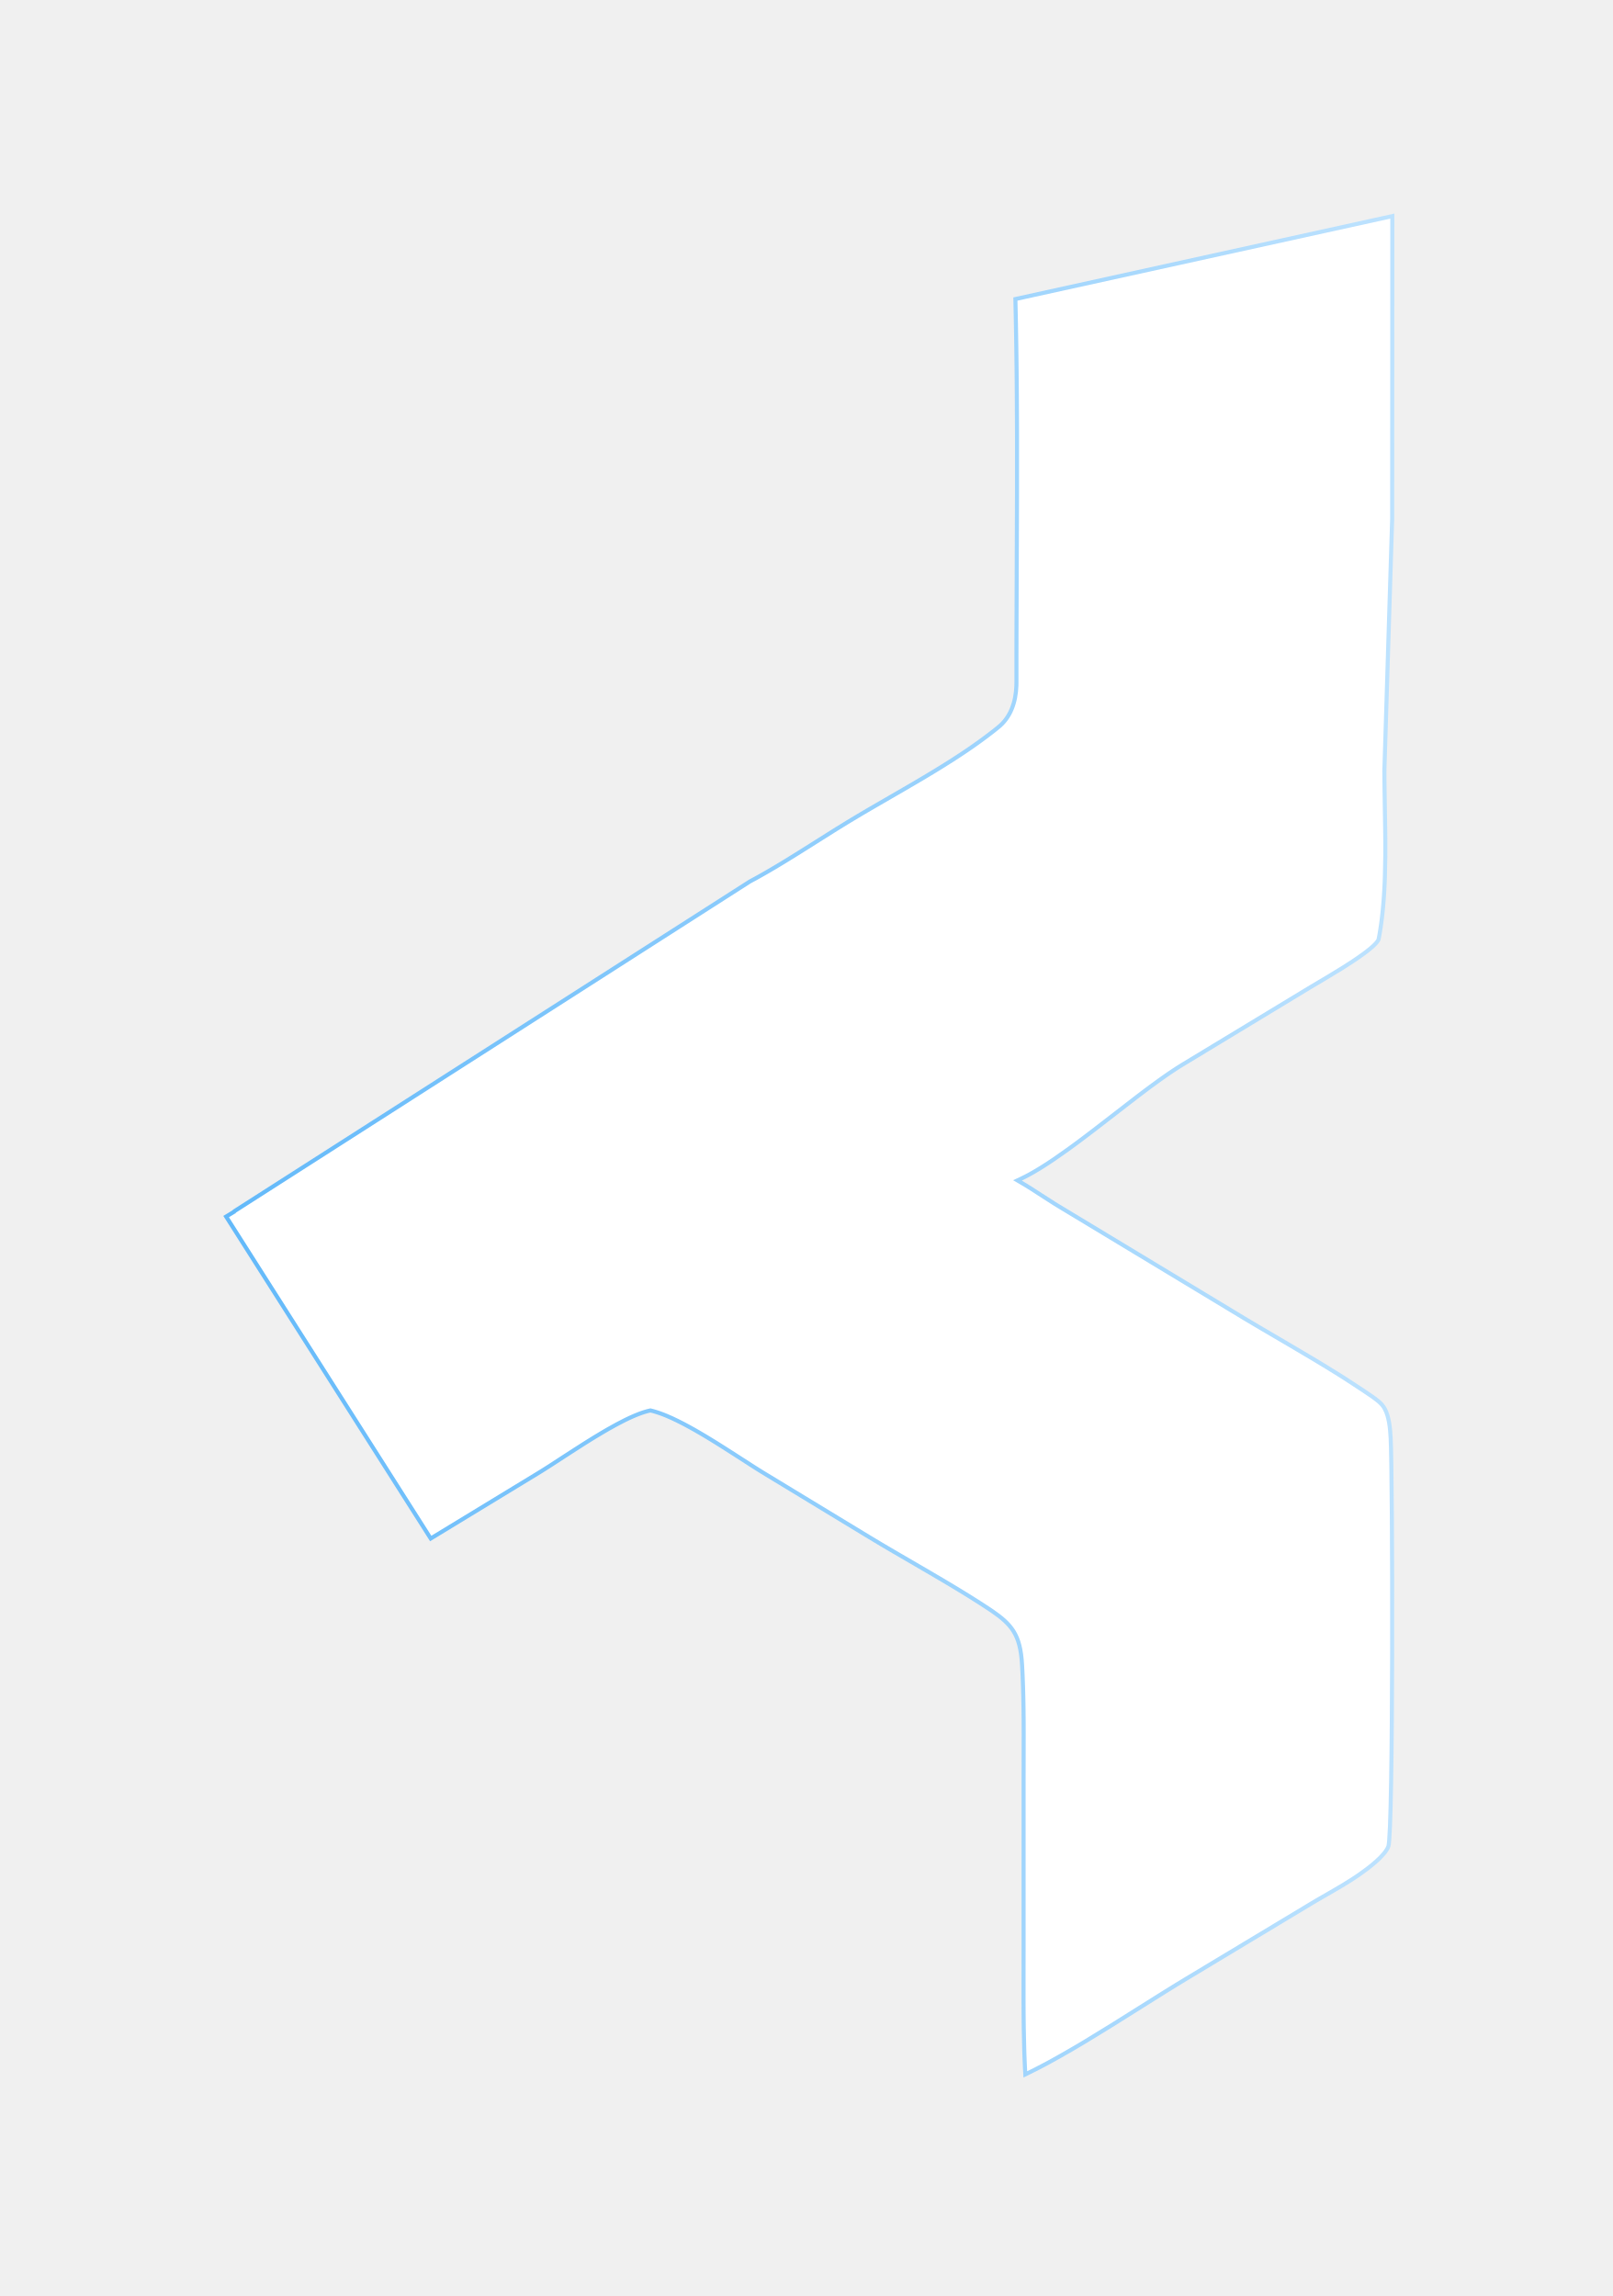
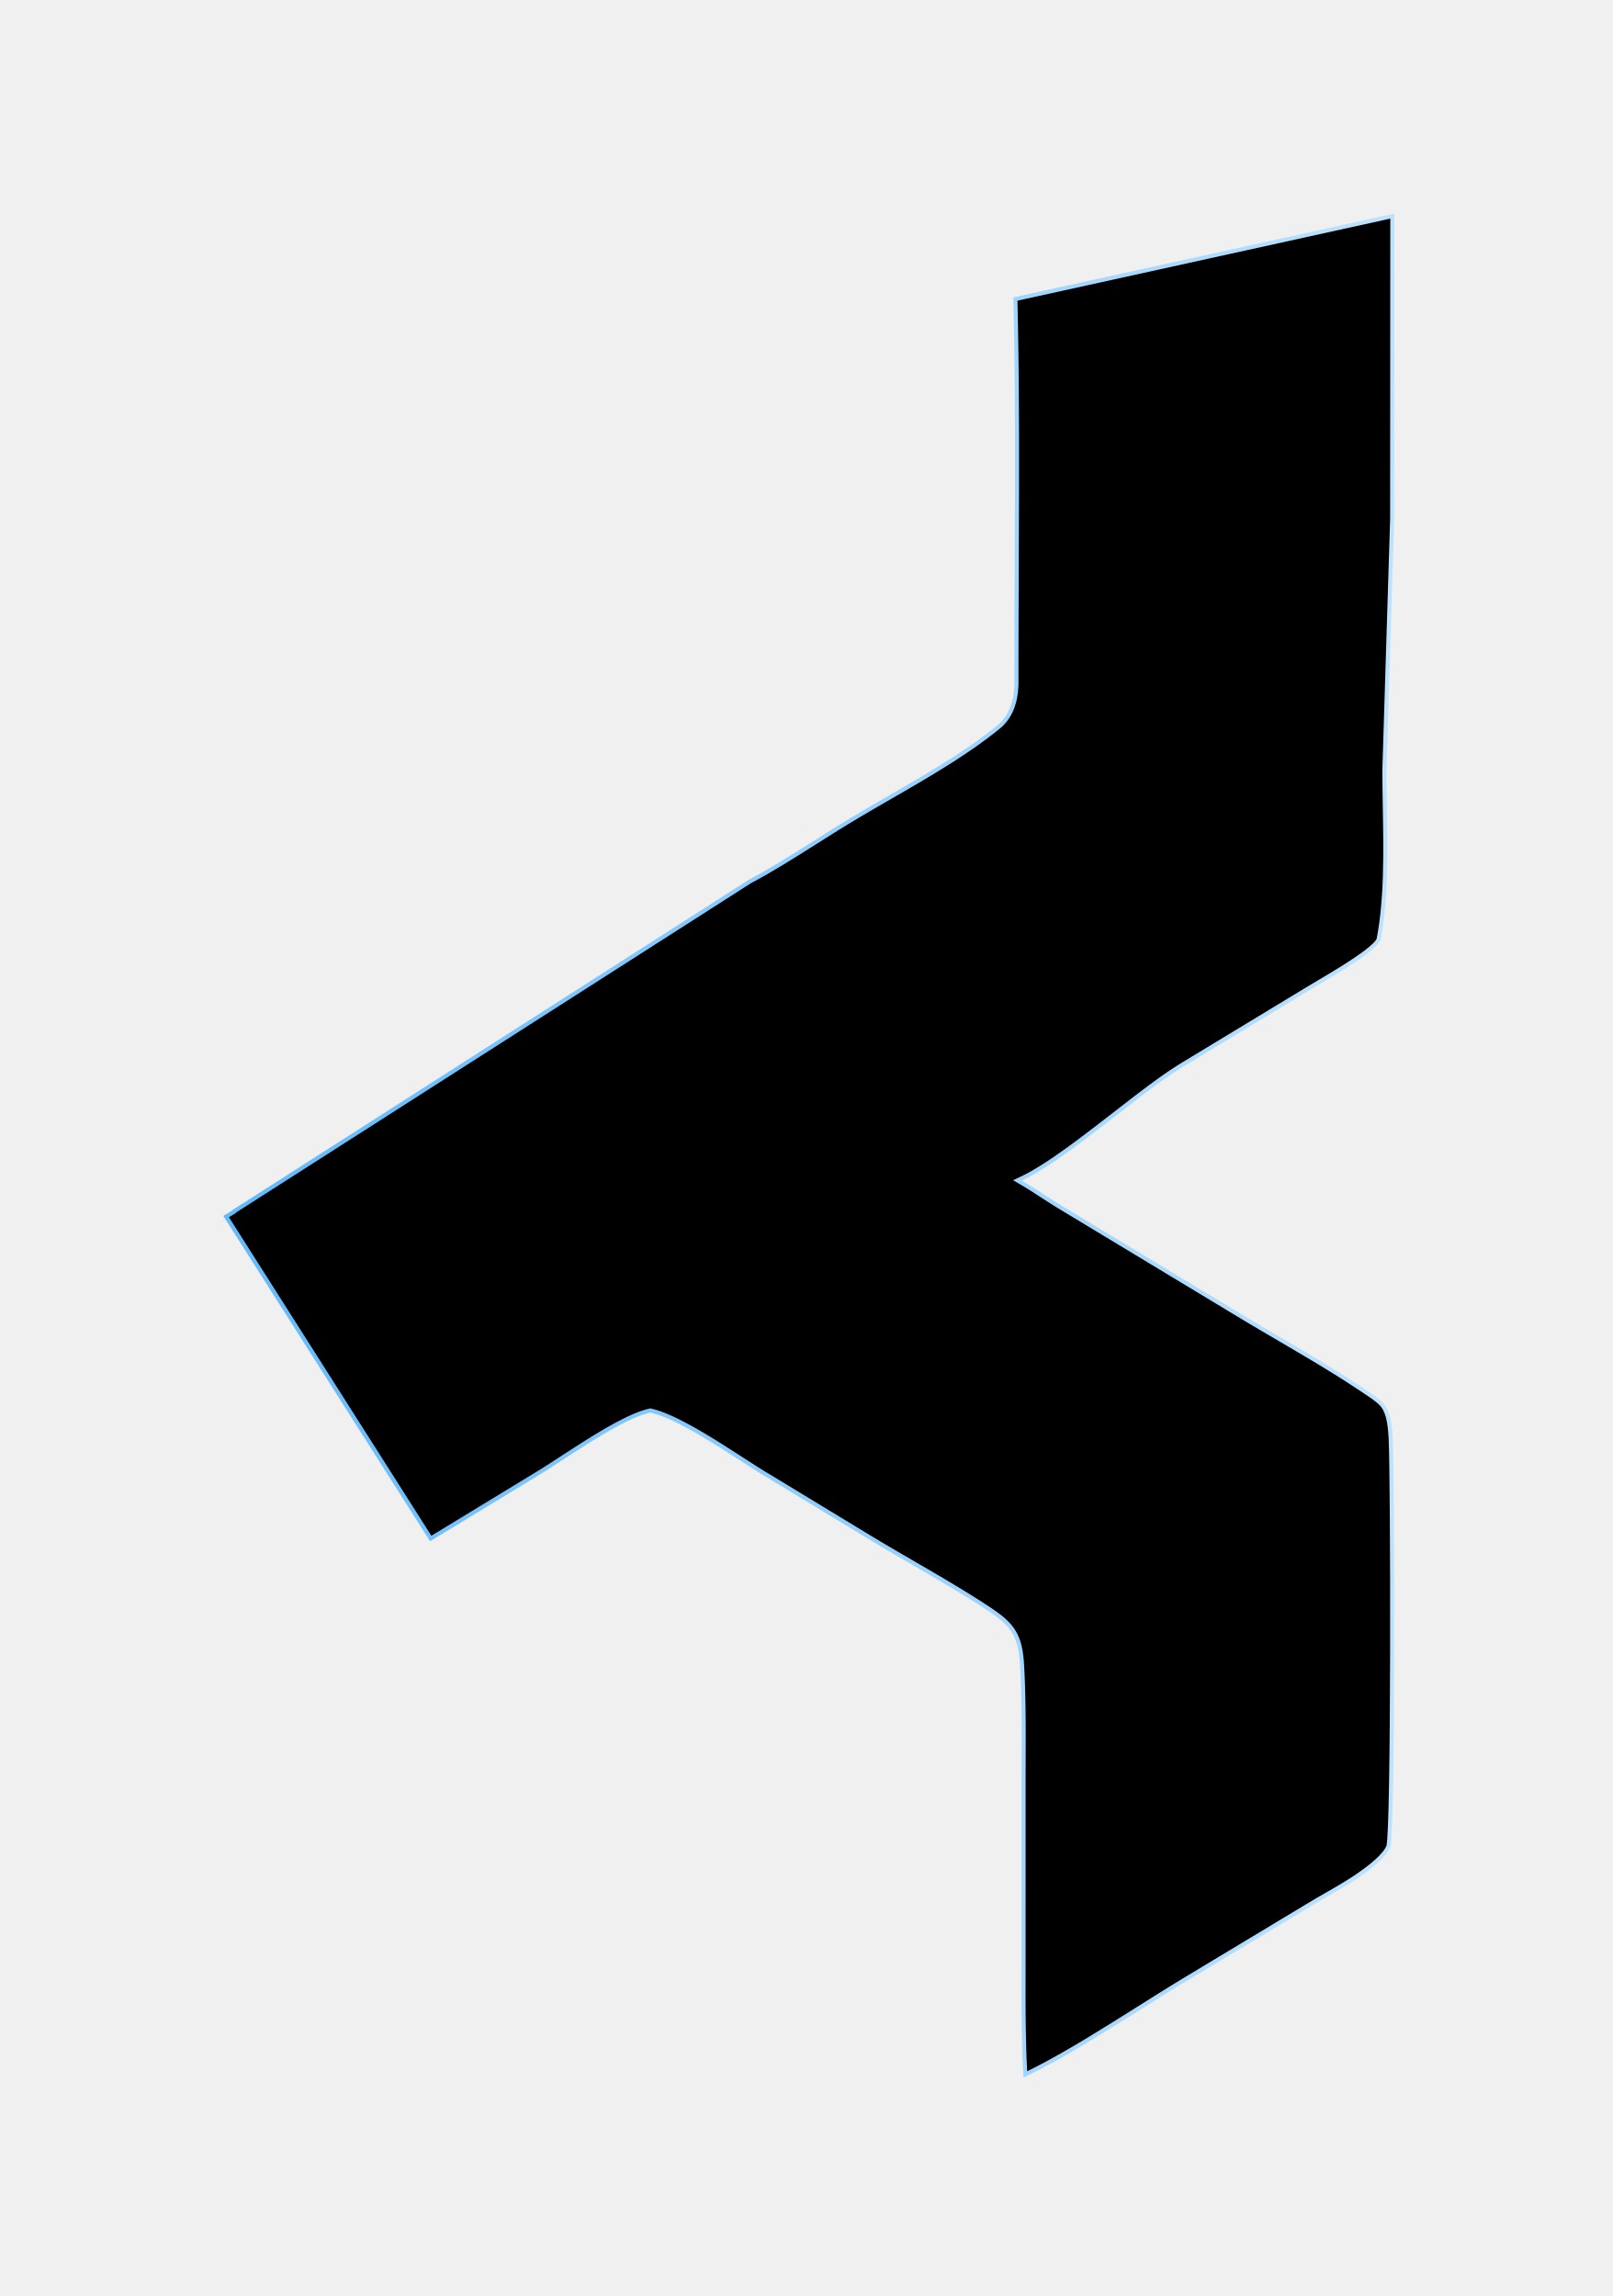
<svg xmlns="http://www.w3.org/2000/svg" width="302" height="430" viewBox="0 0 302 430" fill="none">
-   <path d="M260.68 97.214H260.679L259.224 144.237L259.604 144.249L259.224 144.25C259.225 144.853 259.229 145.462 259.234 146.074C259.237 146.298 259.24 146.522 259.242 146.747C259.247 147.154 259.251 147.562 259.257 147.972C259.272 149.037 259.29 150.111 259.309 151.192C259.333 152.581 259.356 153.98 259.373 155.383C259.38 155.92 259.386 156.457 259.39 156.995C259.392 157.302 259.395 157.608 259.397 157.915C259.4 158.721 259.399 159.527 259.393 160.331C259.384 161.569 259.362 162.803 259.322 164.03C259.309 164.448 259.295 164.865 259.277 165.281C259.274 165.365 259.27 165.449 259.266 165.533C259.249 165.908 259.23 166.281 259.209 166.653C259.202 166.779 259.195 166.904 259.188 167.029C259.161 167.478 259.132 167.924 259.099 168.369C259.094 168.429 259.09 168.49 259.085 168.55C259.053 168.977 259.017 169.402 258.979 169.825C258.972 169.894 258.967 169.963 258.96 170.032C258.947 170.173 258.933 170.313 258.919 170.453C258.903 170.61 258.887 170.767 258.87 170.924C258.858 171.038 258.847 171.153 258.834 171.267C258.808 171.503 258.781 171.738 258.752 171.973C258.746 172.027 258.739 172.081 258.733 172.135C258.697 172.423 258.66 172.71 258.62 172.996C258.608 173.083 258.595 173.171 258.583 173.258C258.554 173.464 258.523 173.669 258.492 173.873C258.48 173.956 258.467 174.038 258.454 174.12C258.417 174.358 258.378 174.595 258.338 174.831C258.33 174.877 258.324 174.924 258.316 174.97C258.264 175.267 258.21 175.564 258.154 175.858C258.149 175.887 258.138 175.919 258.125 175.954C258.121 175.964 258.118 175.975 258.113 175.986C258.108 176 258.1 176.013 258.093 176.027C258.075 176.065 258.055 176.106 258.028 176.15C258.015 176.173 257.999 176.196 257.983 176.221C257.957 176.26 257.93 176.301 257.898 176.345C257.841 176.421 257.775 176.503 257.697 176.592C257.624 176.676 257.543 176.764 257.454 176.854C257.433 176.877 257.411 176.899 257.389 176.922C257.271 177.039 257.142 177.161 257.001 177.287C256.894 177.383 256.781 177.482 256.661 177.583C256.47 177.744 256.266 177.911 256.049 178.08C256.012 178.109 255.975 178.139 255.937 178.168C255.848 178.237 255.757 178.306 255.664 178.376C255.601 178.423 255.538 178.471 255.474 178.519C255.129 178.775 254.761 179.035 254.379 179.301C254.018 179.551 253.644 179.804 253.261 180.058C252.72 180.416 252.164 180.774 251.609 181.124C251.46 181.218 251.311 181.311 251.163 181.403C250.194 182.008 249.239 182.584 248.38 183.096C247.05 183.887 245.955 184.524 245.392 184.87H245.391L221.401 199.399L221.597 199.724L221.4 199.399C221.147 199.553 220.89 199.714 220.63 199.879C220.58 199.911 220.529 199.944 220.479 199.977C220.256 200.119 220.031 200.265 219.803 200.415C219.738 200.458 219.672 200.501 219.607 200.545C219.415 200.672 219.221 200.802 219.026 200.935C218.918 201.008 218.809 201.082 218.699 201.157C218.533 201.272 218.365 201.388 218.196 201.506C218.084 201.584 217.97 201.663 217.857 201.743C217.512 201.986 217.163 202.235 216.81 202.489C216.363 202.811 215.91 203.143 215.452 203.481C215.41 203.513 215.367 203.545 215.324 203.576C214.883 203.904 214.436 204.238 213.985 204.578C213.59 204.877 213.191 205.181 212.789 205.487C210.871 206.952 208.893 208.496 206.913 210.028C205.412 211.19 203.911 212.346 202.431 213.454C202.244 213.594 202.058 213.733 201.872 213.871C201.774 213.944 201.676 214.017 201.578 214.09C201.338 214.268 201.099 214.443 200.86 214.618C200.672 214.756 200.484 214.894 200.296 215.03C200.194 215.104 200.091 215.177 199.989 215.251C199.131 215.871 198.285 216.466 197.456 217.03C197.05 217.307 196.648 217.576 196.251 217.836C196.132 217.914 196.013 217.99 195.895 218.066C195.691 218.198 195.489 218.327 195.288 218.454C195.146 218.544 195.004 218.632 194.863 218.719C194.682 218.831 194.501 218.941 194.322 219.049C194.131 219.164 193.942 219.277 193.754 219.387C193.716 219.409 193.679 219.431 193.642 219.453C193.389 219.599 193.139 219.74 192.893 219.876C192.849 219.9 192.805 219.925 192.761 219.949C192.511 220.086 192.264 220.217 192.02 220.343C192.001 220.352 191.983 220.362 191.965 220.371C191.696 220.509 191.43 220.64 191.169 220.764L190.517 221.072L191.141 221.435C191.467 221.624 191.79 221.816 192.109 222.012C192.269 222.109 192.426 222.209 192.584 222.308C192.748 222.409 192.912 222.51 193.074 222.612C193.738 223.032 194.394 223.46 195.052 223.889C195.214 223.994 195.377 224.099 195.539 224.204C196.173 224.616 196.81 225.029 197.456 225.433C197.771 225.629 198.089 225.824 198.409 226.016L198.41 226.015L230.974 245.681C231.633 246.083 232.295 246.482 232.957 246.88C233.142 246.991 233.328 247.101 233.513 247.212C233.968 247.484 234.424 247.755 234.88 248.025C235.402 248.335 235.926 248.643 236.449 248.951C239.537 250.769 242.636 252.566 245.708 254.402C245.941 254.541 246.172 254.681 246.404 254.82C246.855 255.091 247.305 255.363 247.754 255.636C247.941 255.749 248.128 255.863 248.315 255.977C248.957 256.369 249.598 256.764 250.236 257.162C250.732 257.472 251.227 257.783 251.72 258.097C252.849 258.815 253.97 259.546 255.082 260.291L256.441 261.211L256.552 261.287C257.6 262.004 258.725 262.783 259.281 263.814V263.815C260.106 265.343 260.297 267.481 260.397 269.313C260.588 272.851 260.716 291.319 260.678 309.252C260.659 318.215 260.598 327.037 260.483 333.785C260.425 337.159 260.354 340.013 260.268 342.104C260.225 343.15 260.177 344.003 260.127 344.633C260.102 344.948 260.076 345.205 260.05 345.4C260.022 345.605 259.998 345.716 259.984 345.758C259.678 346.616 258.798 347.615 257.734 348.571C256.686 349.514 255.516 350.367 254.704 350.94C254.478 351.1 254.251 351.257 254.022 351.412C253.948 351.462 253.874 351.51 253.801 351.56C253.654 351.658 253.507 351.755 253.359 351.852C253.268 351.911 253.177 351.971 253.086 352.029C251.131 353.287 249.091 354.419 247.064 355.596C246.957 355.657 246.851 355.718 246.745 355.78C246.602 355.864 246.459 355.948 246.316 356.032C245.969 356.236 245.624 356.441 245.28 356.649H245.279L222.274 370.494C221.602 370.897 220.922 371.311 220.234 371.733C220.069 371.835 219.904 371.937 219.738 372.039C219.227 372.354 218.711 372.673 218.192 372.996C217.784 373.25 217.375 373.507 216.963 373.765C215.684 374.565 214.384 375.38 213.074 376.206C209.868 378.227 206.591 380.29 203.349 382.239C203.119 382.377 202.89 382.515 202.661 382.651C202.199 382.927 201.738 383.2 201.278 383.471C201.152 383.545 201.025 383.62 200.899 383.694C199.414 384.563 197.942 385.397 196.494 386.185C196.239 386.323 195.985 386.46 195.732 386.596C194.462 387.275 193.211 387.912 191.988 388.501C191.963 388.05 191.94 387.599 191.918 387.146C191.906 386.885 191.893 386.624 191.882 386.362C191.874 386.19 191.867 386.019 191.859 385.847C191.845 385.49 191.831 385.133 191.818 384.776C191.816 384.707 191.814 384.637 191.812 384.567C191.803 384.316 191.795 384.064 191.787 383.812C191.745 382.454 191.717 381.091 191.697 379.728C191.689 379.18 191.683 378.631 191.678 378.083C191.674 377.674 191.669 377.265 191.666 376.856C191.661 376.124 191.658 375.392 191.656 374.66C191.656 374.515 191.656 374.369 191.655 374.224C191.653 372.575 191.656 370.927 191.659 369.282L191.665 365.384L191.667 332.86C191.667 330.232 191.684 327.606 191.683 324.979V324.718C191.682 323.984 191.68 323.25 191.676 322.516C191.674 322.237 191.671 321.958 191.669 321.679C191.665 321.163 191.66 320.646 191.653 320.13C191.649 319.801 191.643 319.472 191.638 319.143C191.629 318.633 191.619 318.124 191.607 317.614C191.597 317.219 191.588 316.823 191.576 316.428C191.572 316.269 191.568 316.111 191.563 315.952C191.544 315.37 191.522 314.787 191.498 314.204C191.486 313.924 191.474 313.643 191.461 313.362C191.456 313.26 191.452 313.159 191.447 313.057C191.427 312.647 191.405 312.237 191.382 311.827C191.22 308.998 190.766 307.067 189.76 305.473C188.883 304.082 187.605 302.98 185.827 301.757L185.034 301.225C184.528 300.892 184.02 300.562 183.511 300.235C183.308 300.105 183.104 299.977 182.901 299.848C182.557 299.629 182.213 299.412 181.868 299.196C181.665 299.069 181.462 298.942 181.259 298.815C180.901 298.593 180.541 298.373 180.182 298.152C180.023 298.055 179.864 297.957 179.704 297.859C179.279 297.6 178.853 297.343 178.426 297.087C178.277 296.997 178.128 296.907 177.979 296.817C177.469 296.512 176.958 296.209 176.447 295.906C175.705 295.467 174.961 295.03 174.216 294.595C171.95 293.27 169.679 291.959 167.417 290.635C166.976 290.377 166.536 290.119 166.096 289.859C165.745 289.653 165.394 289.446 165.044 289.238C164.877 289.139 164.709 289.039 164.542 288.939C163.903 288.558 163.265 288.176 162.629 287.79L142.752 275.724C142.441 275.532 142.118 275.329 141.782 275.117C141.682 275.054 141.581 274.991 141.479 274.926C141.225 274.765 140.965 274.599 140.699 274.429C139.853 273.887 138.95 273.303 138.007 272.694C137.899 272.624 137.789 272.555 137.68 272.484C137.135 272.134 136.578 271.778 136.014 271.418C135.64 271.18 135.264 270.941 134.884 270.702C134.639 270.548 134.393 270.393 134.146 270.239C133.992 270.144 133.839 270.047 133.685 269.952C133.415 269.785 133.144 269.62 132.873 269.455C132.737 269.372 132.602 269.288 132.466 269.206C132.437 269.188 132.407 269.171 132.378 269.153C131.953 268.897 131.527 268.644 131.102 268.396C130.785 268.21 130.469 268.027 130.153 267.848C130.122 267.83 130.091 267.813 130.06 267.795C130.045 267.787 130.031 267.78 130.017 267.771C129.76 267.626 129.504 267.484 129.249 267.344C129.141 267.284 129.034 267.224 128.926 267.165C128.603 266.989 128.282 266.819 127.964 266.652C127.893 266.615 127.822 266.579 127.751 266.542C127.438 266.381 127.129 266.224 126.821 266.073C126.194 265.766 125.58 265.483 124.983 265.229C124.924 265.205 124.867 265.179 124.809 265.155C124.679 265.101 124.548 265.05 124.42 264.999C124.352 264.972 124.285 264.943 124.218 264.917C124.031 264.844 123.847 264.776 123.664 264.71C123.62 264.694 123.575 264.68 123.53 264.664C123.392 264.615 123.254 264.568 123.118 264.523C123.064 264.506 123.011 264.489 122.957 264.472C122.823 264.429 122.69 264.39 122.559 264.352C122.504 264.336 122.451 264.319 122.397 264.304C122.22 264.255 122.045 264.21 121.874 264.17L121.792 264.15L121.709 264.168C121.551 264.202 121.389 264.241 121.224 264.284C121.181 264.295 121.139 264.308 121.096 264.319C120.971 264.354 120.844 264.391 120.715 264.431C120.659 264.448 120.603 264.465 120.546 264.483C120.417 264.525 120.287 264.568 120.155 264.614C120.113 264.629 120.07 264.642 120.027 264.657C119.857 264.718 119.684 264.783 119.509 264.851C119.444 264.876 119.379 264.903 119.314 264.929C119.188 264.979 119.061 265.03 118.934 265.083C118.862 265.113 118.79 265.143 118.718 265.174C118.598 265.225 118.477 265.279 118.356 265.333C118.281 265.366 118.205 265.399 118.13 265.434C118.041 265.474 117.951 265.516 117.86 265.558C117.752 265.608 117.643 265.658 117.533 265.71C117.354 265.796 117.172 265.883 116.989 265.974C115.993 266.466 114.956 267.029 113.902 267.631C113.863 267.653 113.823 267.676 113.783 267.698C113.75 267.717 113.718 267.737 113.685 267.756C113.367 267.938 113.049 268.124 112.73 268.312C112.3 268.567 111.869 268.827 111.438 269.09C111.394 269.116 111.35 269.141 111.307 269.168C111.187 269.241 111.067 269.317 110.947 269.391C110.659 269.568 110.37 269.747 110.083 269.927C109.939 270.017 109.795 270.107 109.651 270.197C109.449 270.325 109.247 270.453 109.045 270.581C108.63 270.844 108.219 271.109 107.813 271.37C107.258 271.727 106.711 272.079 106.178 272.426C106.039 272.516 105.901 272.604 105.764 272.693C104.804 273.318 103.893 273.913 103.053 274.454C102.917 274.542 102.782 274.628 102.65 274.713C102.464 274.832 102.282 274.949 102.105 275.062C101.771 275.274 101.451 275.474 101.149 275.661L80.651 288.135L42.342 227.842C42.939 227.481 43.331 227.243 43.562 227.103C43.629 227.061 43.683 227.028 43.725 227.003L43.826 226.94C43.83 226.938 43.834 226.936 43.838 226.934C43.839 226.933 43.842 226.931 43.843 226.931C43.844 226.93 43.848 226.927 43.85 226.926C43.853 226.924 43.86 226.919 43.864 226.915C43.874 226.907 43.913 226.87 43.94 226.838C43.941 226.827 43.943 226.816 43.944 226.805L140.424 165.08C140.773 164.895 141.125 164.705 141.479 164.512C141.51 164.494 141.542 164.476 141.573 164.459C141.803 164.333 142.034 164.204 142.266 164.074C142.579 163.899 142.893 163.721 143.209 163.54C143.339 163.465 143.47 163.391 143.601 163.315C144.044 163.059 144.491 162.799 144.939 162.533C145.117 162.428 145.295 162.321 145.474 162.214C145.748 162.05 146.022 161.885 146.297 161.719C146.509 161.591 146.721 161.462 146.933 161.333C147.128 161.214 147.322 161.094 147.518 160.974C148.132 160.596 148.749 160.215 149.365 159.83C149.469 159.765 149.573 159.701 149.677 159.636C150.766 158.954 151.855 158.267 152.936 157.584C154.03 156.892 155.116 156.206 156.186 155.537C156.347 155.436 156.508 155.336 156.668 155.236L158.664 154.004L160.521 152.887C160.741 152.755 160.963 152.625 161.185 152.494C161.562 152.271 161.941 152.046 162.322 151.822C162.93 151.466 163.544 151.112 164.16 150.755C164.997 150.27 165.84 149.78 166.688 149.291C167.576 148.778 168.469 148.263 169.363 147.744C170.124 147.303 170.885 146.857 171.646 146.41C172.04 146.178 172.434 145.946 172.827 145.713C173.05 145.58 173.273 145.448 173.495 145.314C173.906 145.069 174.315 144.823 174.724 144.575C174.825 144.514 174.927 144.451 175.028 144.39C175.509 144.097 175.987 143.803 176.464 143.507C176.566 143.444 176.667 143.381 176.769 143.317C177.324 142.971 177.877 142.623 178.426 142.271C178.799 142.031 179.17 141.788 179.539 141.546C179.626 141.489 179.712 141.432 179.799 141.375C180.111 141.169 180.422 140.963 180.731 140.755C180.814 140.699 180.897 140.643 180.98 140.587C181.318 140.358 181.653 140.127 181.986 139.896C182.106 139.812 182.225 139.729 182.344 139.646C182.647 139.433 182.948 139.22 183.246 139.006C183.306 138.963 183.367 138.919 183.427 138.876C183.786 138.617 184.142 138.357 184.494 138.094C184.535 138.063 184.576 138.032 184.617 138.001C184.931 137.766 185.242 137.528 185.551 137.29C185.631 137.228 185.711 137.166 185.791 137.104C185.868 137.043 185.947 136.984 186.024 136.924L186.809 136.297C189.268 134.389 190.214 131.438 190.319 128.396L190.329 127.787C190.327 126.1 190.327 124.412 190.329 122.724C190.33 121.954 190.333 121.183 190.334 120.413C190.335 119.694 190.336 118.974 190.338 118.255C190.343 116.466 190.35 114.677 190.357 112.888C190.377 107.387 190.401 101.883 190.419 96.379C190.424 94.984 190.429 93.589 190.432 92.193C190.439 88.738 190.441 85.282 190.434 81.827C190.432 81.072 190.43 80.316 190.427 79.561C190.422 78.104 190.415 76.648 190.405 75.191C190.403 74.863 190.402 74.535 190.4 74.207C190.396 73.766 190.393 73.325 190.39 72.884C190.382 71.922 190.373 70.96 190.363 69.999C190.359 69.551 190.354 69.103 190.349 68.655C190.335 67.478 190.321 66.3 190.304 65.123C190.297 64.651 190.289 64.179 190.281 63.707C190.266 62.747 190.25 61.786 190.233 60.826C190.226 60.465 190.218 60.103 190.211 59.742C190.186 58.497 190.161 57.252 190.131 56.007L260.712 40.471L260.68 97.214Z" fill="white" stroke="url(#paint0_linear_84_395)" stroke-width="0.759" />
+   <path d="M260.68 97.214H260.679L259.224 144.237L259.604 144.249L259.224 144.25C259.225 144.853 259.229 145.462 259.234 146.074C259.237 146.298 259.24 146.522 259.242 146.747C259.247 147.154 259.251 147.562 259.257 147.972C259.272 149.037 259.29 150.111 259.309 151.192C259.333 152.581 259.356 153.98 259.373 155.383C259.38 155.92 259.386 156.457 259.39 156.995C259.392 157.302 259.395 157.608 259.397 157.915C259.4 158.721 259.399 159.527 259.393 160.331C259.384 161.569 259.362 162.803 259.322 164.03C259.309 164.448 259.295 164.865 259.277 165.281C259.274 165.365 259.27 165.449 259.266 165.533C259.249 165.908 259.23 166.281 259.209 166.653C259.202 166.779 259.195 166.904 259.188 167.029C259.161 167.478 259.132 167.924 259.099 168.369C259.094 168.429 259.09 168.49 259.085 168.55C259.053 168.977 259.017 169.402 258.979 169.825C258.972 169.894 258.967 169.963 258.96 170.032C258.947 170.173 258.933 170.313 258.919 170.453C258.903 170.61 258.887 170.767 258.87 170.924C258.858 171.038 258.847 171.153 258.834 171.267C258.808 171.503 258.781 171.738 258.752 171.973C258.746 172.027 258.739 172.081 258.733 172.135C258.697 172.423 258.66 172.71 258.62 172.996C258.608 173.083 258.595 173.171 258.583 173.258C258.554 173.464 258.523 173.669 258.492 173.873C258.48 173.956 258.467 174.038 258.454 174.12C258.417 174.358 258.378 174.595 258.338 174.831C258.33 174.877 258.324 174.924 258.316 174.97C258.264 175.267 258.21 175.564 258.154 175.858C258.149 175.887 258.138 175.919 258.125 175.954C258.121 175.964 258.118 175.975 258.113 175.986C258.108 176 258.1 176.013 258.093 176.027C258.075 176.065 258.055 176.106 258.028 176.15C258.015 176.173 257.999 176.196 257.983 176.221C257.957 176.26 257.93 176.301 257.898 176.345C257.841 176.421 257.775 176.503 257.697 176.592C257.624 176.676 257.543 176.764 257.454 176.854C257.433 176.877 257.411 176.899 257.389 176.922C257.271 177.039 257.142 177.161 257.001 177.287C256.894 177.383 256.781 177.482 256.661 177.583C256.47 177.744 256.266 177.911 256.049 178.08C256.012 178.109 255.975 178.139 255.937 178.168C255.848 178.237 255.757 178.306 255.664 178.376C255.601 178.423 255.538 178.471 255.474 178.519C255.129 178.775 254.761 179.035 254.379 179.301C254.018 179.551 253.644 179.804 253.261 180.058C252.72 180.416 252.164 180.774 251.609 181.124C251.46 181.218 251.311 181.311 251.163 181.403C250.194 182.008 249.239 182.584 248.38 183.096C247.05 183.887 245.955 184.524 245.392 184.87H245.391L221.401 199.399L221.597 199.724L221.4 199.399C221.147 199.553 220.89 199.714 220.63 199.879C220.58 199.911 220.529 199.944 220.479 199.977C220.256 200.119 220.031 200.265 219.803 200.415C219.738 200.458 219.672 200.501 219.607 200.545C219.415 200.672 219.221 200.802 219.026 200.935C218.918 201.008 218.809 201.082 218.699 201.157C218.533 201.272 218.365 201.388 218.196 201.506C218.084 201.584 217.97 201.663 217.857 201.743C217.512 201.986 217.163 202.235 216.81 202.489C216.363 202.811 215.91 203.143 215.452 203.481C215.41 203.513 215.367 203.545 215.324 203.576C214.883 203.904 214.436 204.238 213.985 204.578C213.59 204.877 213.191 205.181 212.789 205.487C210.871 206.952 208.893 208.496 206.913 210.028C205.412 211.19 203.911 212.346 202.431 213.454C202.244 213.594 202.058 213.733 201.872 213.871C201.774 213.944 201.676 214.017 201.578 214.09C201.338 214.268 201.099 214.443 200.86 214.618C200.672 214.756 200.484 214.894 200.296 215.03C200.194 215.104 200.091 215.177 199.989 215.251C199.131 215.871 198.285 216.466 197.456 217.03C197.05 217.307 196.648 217.576 196.251 217.836C196.132 217.914 196.013 217.99 195.895 218.066C195.691 218.198 195.489 218.327 195.288 218.454C195.146 218.544 195.004 218.632 194.863 218.719C194.682 218.831 194.501 218.941 194.322 219.049C194.131 219.164 193.942 219.277 193.754 219.387C193.716 219.409 193.679 219.431 193.642 219.453C193.389 219.599 193.139 219.74 192.893 219.876C192.849 219.9 192.805 219.925 192.761 219.949C192.511 220.086 192.264 220.217 192.02 220.343C192.001 220.352 191.983 220.362 191.965 220.371C191.696 220.509 191.43 220.64 191.169 220.764L190.517 221.072L191.141 221.435C191.467 221.624 191.79 221.816 192.109 222.012C192.269 222.109 192.426 222.209 192.584 222.308C192.748 222.409 192.912 222.51 193.074 222.612C193.738 223.032 194.394 223.46 195.052 223.889C195.214 223.994 195.377 224.099 195.539 224.204C196.173 224.616 196.81 225.029 197.456 225.433C197.771 225.629 198.089 225.824 198.409 226.016L198.41 226.015L230.974 245.681C231.633 246.083 232.295 246.482 232.957 246.88C233.142 246.991 233.328 247.101 233.513 247.212C233.968 247.484 234.424 247.755 234.88 248.025C235.402 248.335 235.926 248.643 236.449 248.951C239.537 250.769 242.636 252.566 245.708 254.402C245.941 254.541 246.172 254.681 246.404 254.82C246.855 255.091 247.305 255.363 247.754 255.636C247.941 255.749 248.128 255.863 248.315 255.977C248.957 256.369 249.598 256.764 250.236 257.162C250.732 257.472 251.227 257.783 251.72 258.097C252.849 258.815 253.97 259.546 255.082 260.291L256.441 261.211L256.552 261.287C257.6 262.004 258.725 262.783 259.281 263.814V263.815C260.106 265.343 260.297 267.481 260.397 269.313C260.588 272.851 260.716 291.319 260.678 309.252C260.659 318.215 260.598 327.037 260.483 333.785C260.425 337.159 260.354 340.013 260.268 342.104C260.225 343.15 260.177 344.003 260.127 344.633C260.102 344.948 260.076 345.205 260.05 345.4C260.022 345.605 259.998 345.716 259.984 345.758C259.678 346.616 258.798 347.615 257.734 348.571C256.686 349.514 255.516 350.367 254.704 350.94C254.478 351.1 254.251 351.257 254.022 351.412C253.948 351.462 253.874 351.51 253.801 351.56C253.654 351.658 253.507 351.755 253.359 351.852C253.268 351.911 253.177 351.971 253.086 352.029C251.131 353.287 249.091 354.419 247.064 355.596C246.957 355.657 246.851 355.718 246.745 355.78C246.602 355.864 246.459 355.948 246.316 356.032C245.969 356.236 245.624 356.441 245.28 356.649H245.279L222.274 370.494C221.602 370.897 220.922 371.311 220.234 371.733C220.069 371.835 219.904 371.937 219.738 372.039C219.227 372.354 218.711 372.673 218.192 372.996C217.784 373.25 217.375 373.507 216.963 373.765C215.684 374.565 214.384 375.38 213.074 376.206C209.868 378.227 206.591 380.29 203.349 382.239C203.119 382.377 202.89 382.515 202.661 382.651C202.199 382.927 201.738 383.2 201.278 383.471C201.152 383.545 201.025 383.62 200.899 383.694C199.414 384.563 197.942 385.397 196.494 386.185C196.239 386.323 195.985 386.46 195.732 386.596C194.462 387.275 193.211 387.912 191.988 388.501C191.963 388.05 191.94 387.599 191.918 387.146C191.906 386.885 191.893 386.624 191.882 386.362C191.874 386.19 191.867 386.019 191.859 385.847C191.845 385.49 191.831 385.133 191.818 384.776C191.816 384.707 191.814 384.637 191.812 384.567C191.803 384.316 191.795 384.064 191.787 383.812C191.745 382.454 191.717 381.091 191.697 379.728C191.689 379.18 191.683 378.631 191.678 378.083C191.674 377.674 191.669 377.265 191.666 376.856C191.661 376.124 191.658 375.392 191.656 374.66C191.656 374.515 191.656 374.369 191.655 374.224C191.653 372.575 191.656 370.927 191.659 369.282L191.665 365.384L191.667 332.86C191.667 330.232 191.684 327.606 191.683 324.979V324.718C191.682 323.984 191.68 323.25 191.676 322.516C191.674 322.237 191.671 321.958 191.669 321.679C191.665 321.163 191.66 320.646 191.653 320.13C191.649 319.801 191.643 319.472 191.638 319.143C191.629 318.633 191.619 318.124 191.607 317.614C191.597 317.219 191.588 316.823 191.576 316.428C191.572 316.269 191.568 316.111 191.563 315.952C191.544 315.37 191.522 314.787 191.498 314.204C191.486 313.924 191.474 313.643 191.461 313.362C191.456 313.26 191.452 313.159 191.447 313.057C191.427 312.647 191.405 312.237 191.382 311.827C191.22 308.998 190.766 307.067 189.76 305.473C188.883 304.082 187.605 302.98 185.827 301.757L185.034 301.225C184.528 300.892 184.02 300.562 183.511 300.235C183.308 300.105 183.104 299.977 182.901 299.848C182.557 299.629 182.213 299.412 181.868 299.196C181.665 299.069 181.462 298.942 181.259 298.815C180.901 298.593 180.541 298.373 180.182 298.152C180.023 298.055 179.864 297.957 179.704 297.859C179.279 297.6 178.853 297.343 178.426 297.087C178.277 296.997 178.128 296.907 177.979 296.817C177.469 296.512 176.958 296.209 176.447 295.906C175.705 295.467 174.961 295.03 174.216 294.595C171.95 293.27 169.679 291.959 167.417 290.635C166.976 290.377 166.536 290.119 166.096 289.859C165.745 289.653 165.394 289.446 165.044 289.238C164.877 289.139 164.709 289.039 164.542 288.939C163.903 288.558 163.265 288.176 162.629 287.79L142.752 275.724C142.441 275.532 142.118 275.329 141.782 275.117C141.682 275.054 141.581 274.991 141.479 274.926C141.225 274.765 140.965 274.599 140.699 274.429C139.853 273.887 138.95 273.303 138.007 272.694C137.899 272.624 137.789 272.555 137.68 272.484C137.135 272.134 136.578 271.778 136.014 271.418C135.64 271.18 135.264 270.941 134.884 270.702C134.639 270.548 134.393 270.393 134.146 270.239C133.992 270.144 133.839 270.047 133.685 269.952C133.415 269.785 133.144 269.62 132.873 269.455C132.737 269.372 132.602 269.288 132.466 269.206C132.437 269.188 132.407 269.171 132.378 269.153C131.953 268.897 131.527 268.644 131.102 268.396C130.785 268.21 130.469 268.027 130.153 267.848C130.122 267.83 130.091 267.813 130.06 267.795C130.045 267.787 130.031 267.78 130.017 267.771C129.76 267.626 129.504 267.484 129.249 267.344C129.141 267.284 129.034 267.224 128.926 267.165C128.603 266.989 128.282 266.819 127.964 266.652C127.893 266.615 127.822 266.579 127.751 266.542C127.438 266.381 127.129 266.224 126.821 266.073C126.194 265.766 125.58 265.483 124.983 265.229C124.924 265.205 124.867 265.179 124.809 265.155C124.679 265.101 124.548 265.05 124.42 264.999C124.352 264.972 124.285 264.943 124.218 264.917C124.031 264.844 123.847 264.776 123.664 264.71C123.62 264.694 123.575 264.68 123.53 264.664C123.392 264.615 123.254 264.568 123.118 264.523C123.064 264.506 123.011 264.489 122.957 264.472C122.823 264.429 122.69 264.39 122.559 264.352C122.504 264.336 122.451 264.319 122.397 264.304C122.22 264.255 122.045 264.21 121.874 264.17L121.792 264.15L121.709 264.168C121.551 264.202 121.389 264.241 121.224 264.284C121.181 264.295 121.139 264.308 121.096 264.319C120.971 264.354 120.844 264.391 120.715 264.431C120.659 264.448 120.603 264.465 120.546 264.483C120.417 264.525 120.287 264.568 120.155 264.614C120.113 264.629 120.07 264.642 120.027 264.657C119.857 264.718 119.684 264.783 119.509 264.851C119.444 264.876 119.379 264.903 119.314 264.929C119.188 264.979 119.061 265.03 118.934 265.083C118.862 265.113 118.79 265.143 118.718 265.174C118.598 265.225 118.477 265.279 118.356 265.333C118.281 265.366 118.205 265.399 118.13 265.434C118.041 265.474 117.951 265.516 117.86 265.558C117.752 265.608 117.643 265.658 117.533 265.71C117.354 265.796 117.172 265.883 116.989 265.974C115.993 266.466 114.956 267.029 113.902 267.631C113.863 267.653 113.823 267.676 113.783 267.698C113.75 267.717 113.718 267.737 113.685 267.756C113.367 267.938 113.049 268.124 112.73 268.312C112.3 268.567 111.869 268.827 111.438 269.09C111.394 269.116 111.35 269.141 111.307 269.168C111.187 269.241 111.067 269.317 110.947 269.391C110.659 269.568 110.37 269.747 110.083 269.927C109.939 270.017 109.795 270.107 109.651 270.197C109.449 270.325 109.247 270.453 109.045 270.581C108.63 270.844 108.219 271.109 107.813 271.37C107.258 271.727 106.711 272.079 106.178 272.426C106.039 272.516 105.901 272.604 105.764 272.693C104.804 273.318 103.893 273.913 103.053 274.454C102.917 274.542 102.782 274.628 102.65 274.713C102.464 274.832 102.282 274.949 102.105 275.062C101.771 275.274 101.451 275.474 101.149 275.661L80.651 288.135L42.342 227.842C42.939 227.481 43.331 227.243 43.562 227.103C43.629 227.061 43.683 227.028 43.725 227.003L43.826 226.94C43.83 226.938 43.834 226.936 43.838 226.934C43.839 226.933 43.842 226.931 43.843 226.931C43.844 226.93 43.848 226.927 43.85 226.926C43.853 226.924 43.86 226.919 43.864 226.915C43.874 226.907 43.913 226.87 43.94 226.838C43.941 226.827 43.943 226.816 43.944 226.805L140.424 165.08C140.773 164.895 141.125 164.705 141.479 164.512C141.51 164.494 141.542 164.476 141.573 164.459C141.803 164.333 142.034 164.204 142.266 164.074C142.579 163.899 142.893 163.721 143.209 163.54C143.339 163.465 143.47 163.391 143.601 163.315C144.044 163.059 144.491 162.799 144.939 162.533C145.117 162.428 145.295 162.321 145.474 162.214C145.748 162.05 146.022 161.885 146.297 161.719C146.509 161.591 146.721 161.462 146.933 161.333C147.128 161.214 147.322 161.094 147.518 160.974C148.132 160.596 148.749 160.215 149.365 159.83C149.469 159.765 149.573 159.701 149.677 159.636C150.766 158.954 151.855 158.267 152.936 157.584C154.03 156.892 155.116 156.206 156.186 155.537C156.347 155.436 156.508 155.336 156.668 155.236L158.664 154.004L160.521 152.887C160.741 152.755 160.963 152.625 161.185 152.494C161.562 152.271 161.941 152.046 162.322 151.822C162.93 151.466 163.544 151.112 164.16 150.755C164.997 150.27 165.84 149.78 166.688 149.291C167.576 148.778 168.469 148.263 169.363 147.744C170.124 147.303 170.885 146.857 171.646 146.41C172.04 146.178 172.434 145.946 172.827 145.713C173.05 145.58 173.273 145.448 173.495 145.314C173.906 145.069 174.315 144.823 174.724 144.575C174.825 144.514 174.927 144.451 175.028 144.39C175.509 144.097 175.987 143.803 176.464 143.507C176.566 143.444 176.667 143.381 176.769 143.317C177.324 142.971 177.877 142.623 178.426 142.271C178.799 142.031 179.17 141.788 179.539 141.546C179.626 141.489 179.712 141.432 179.799 141.375C180.111 141.169 180.422 140.963 180.731 140.755C180.814 140.699 180.897 140.643 180.98 140.587C181.318 140.358 181.653 140.127 181.986 139.896C182.106 139.812 182.225 139.729 182.344 139.646C182.647 139.433 182.948 139.22 183.246 139.006C183.306 138.963 183.367 138.919 183.427 138.876C183.786 138.617 184.142 138.357 184.494 138.094C184.535 138.063 184.576 138.032 184.617 138.001C184.931 137.766 185.242 137.528 185.551 137.29C185.631 137.228 185.711 137.166 185.791 137.104C185.868 137.043 185.947 136.984 186.024 136.924L186.809 136.297C189.268 134.389 190.214 131.438 190.319 128.396L190.329 127.787C190.327 126.1 190.327 124.412 190.329 122.724C190.33 121.954 190.333 121.183 190.334 120.413C190.335 119.694 190.336 118.974 190.338 118.255C190.343 116.466 190.35 114.677 190.357 112.888C190.377 107.387 190.401 101.883 190.419 96.379C190.424 94.984 190.429 93.589 190.432 92.193C190.439 88.738 190.441 85.282 190.434 81.827C190.432 81.072 190.43 80.316 190.427 79.561C190.422 78.104 190.415 76.648 190.405 75.191C190.403 74.863 190.402 74.535 190.4 74.207C190.396 73.766 190.393 73.325 190.39 72.884C190.382 71.922 190.373 70.96 190.363 69.999C190.359 69.551 190.354 69.103 190.349 68.655C190.335 67.478 190.321 66.3 190.304 65.123C190.297 64.651 190.289 64.179 190.281 63.707C190.266 62.747 190.25 61.786 190.233 60.826C190.226 60.465 190.218 60.103 190.211 59.742C190.186 58.497 190.161 57.252 190.131 56.007L260.712 40.471L260.68 97.214Z" fill="currentColor" stroke="url(#paint0_linear_84_395)" stroke-width="0.759" />
  <defs>
    <linearGradient id="paint0_linear_84_395" x1="265.897" y1="214.546" x2="35.194" y2="214.546" gradientUnits="userSpaceOnUse">
      <stop stop-color="#BFE3FE" />
      <stop offset="1" stop-color="#60B8FA" />
    </linearGradient>
  </defs>
</svg>
